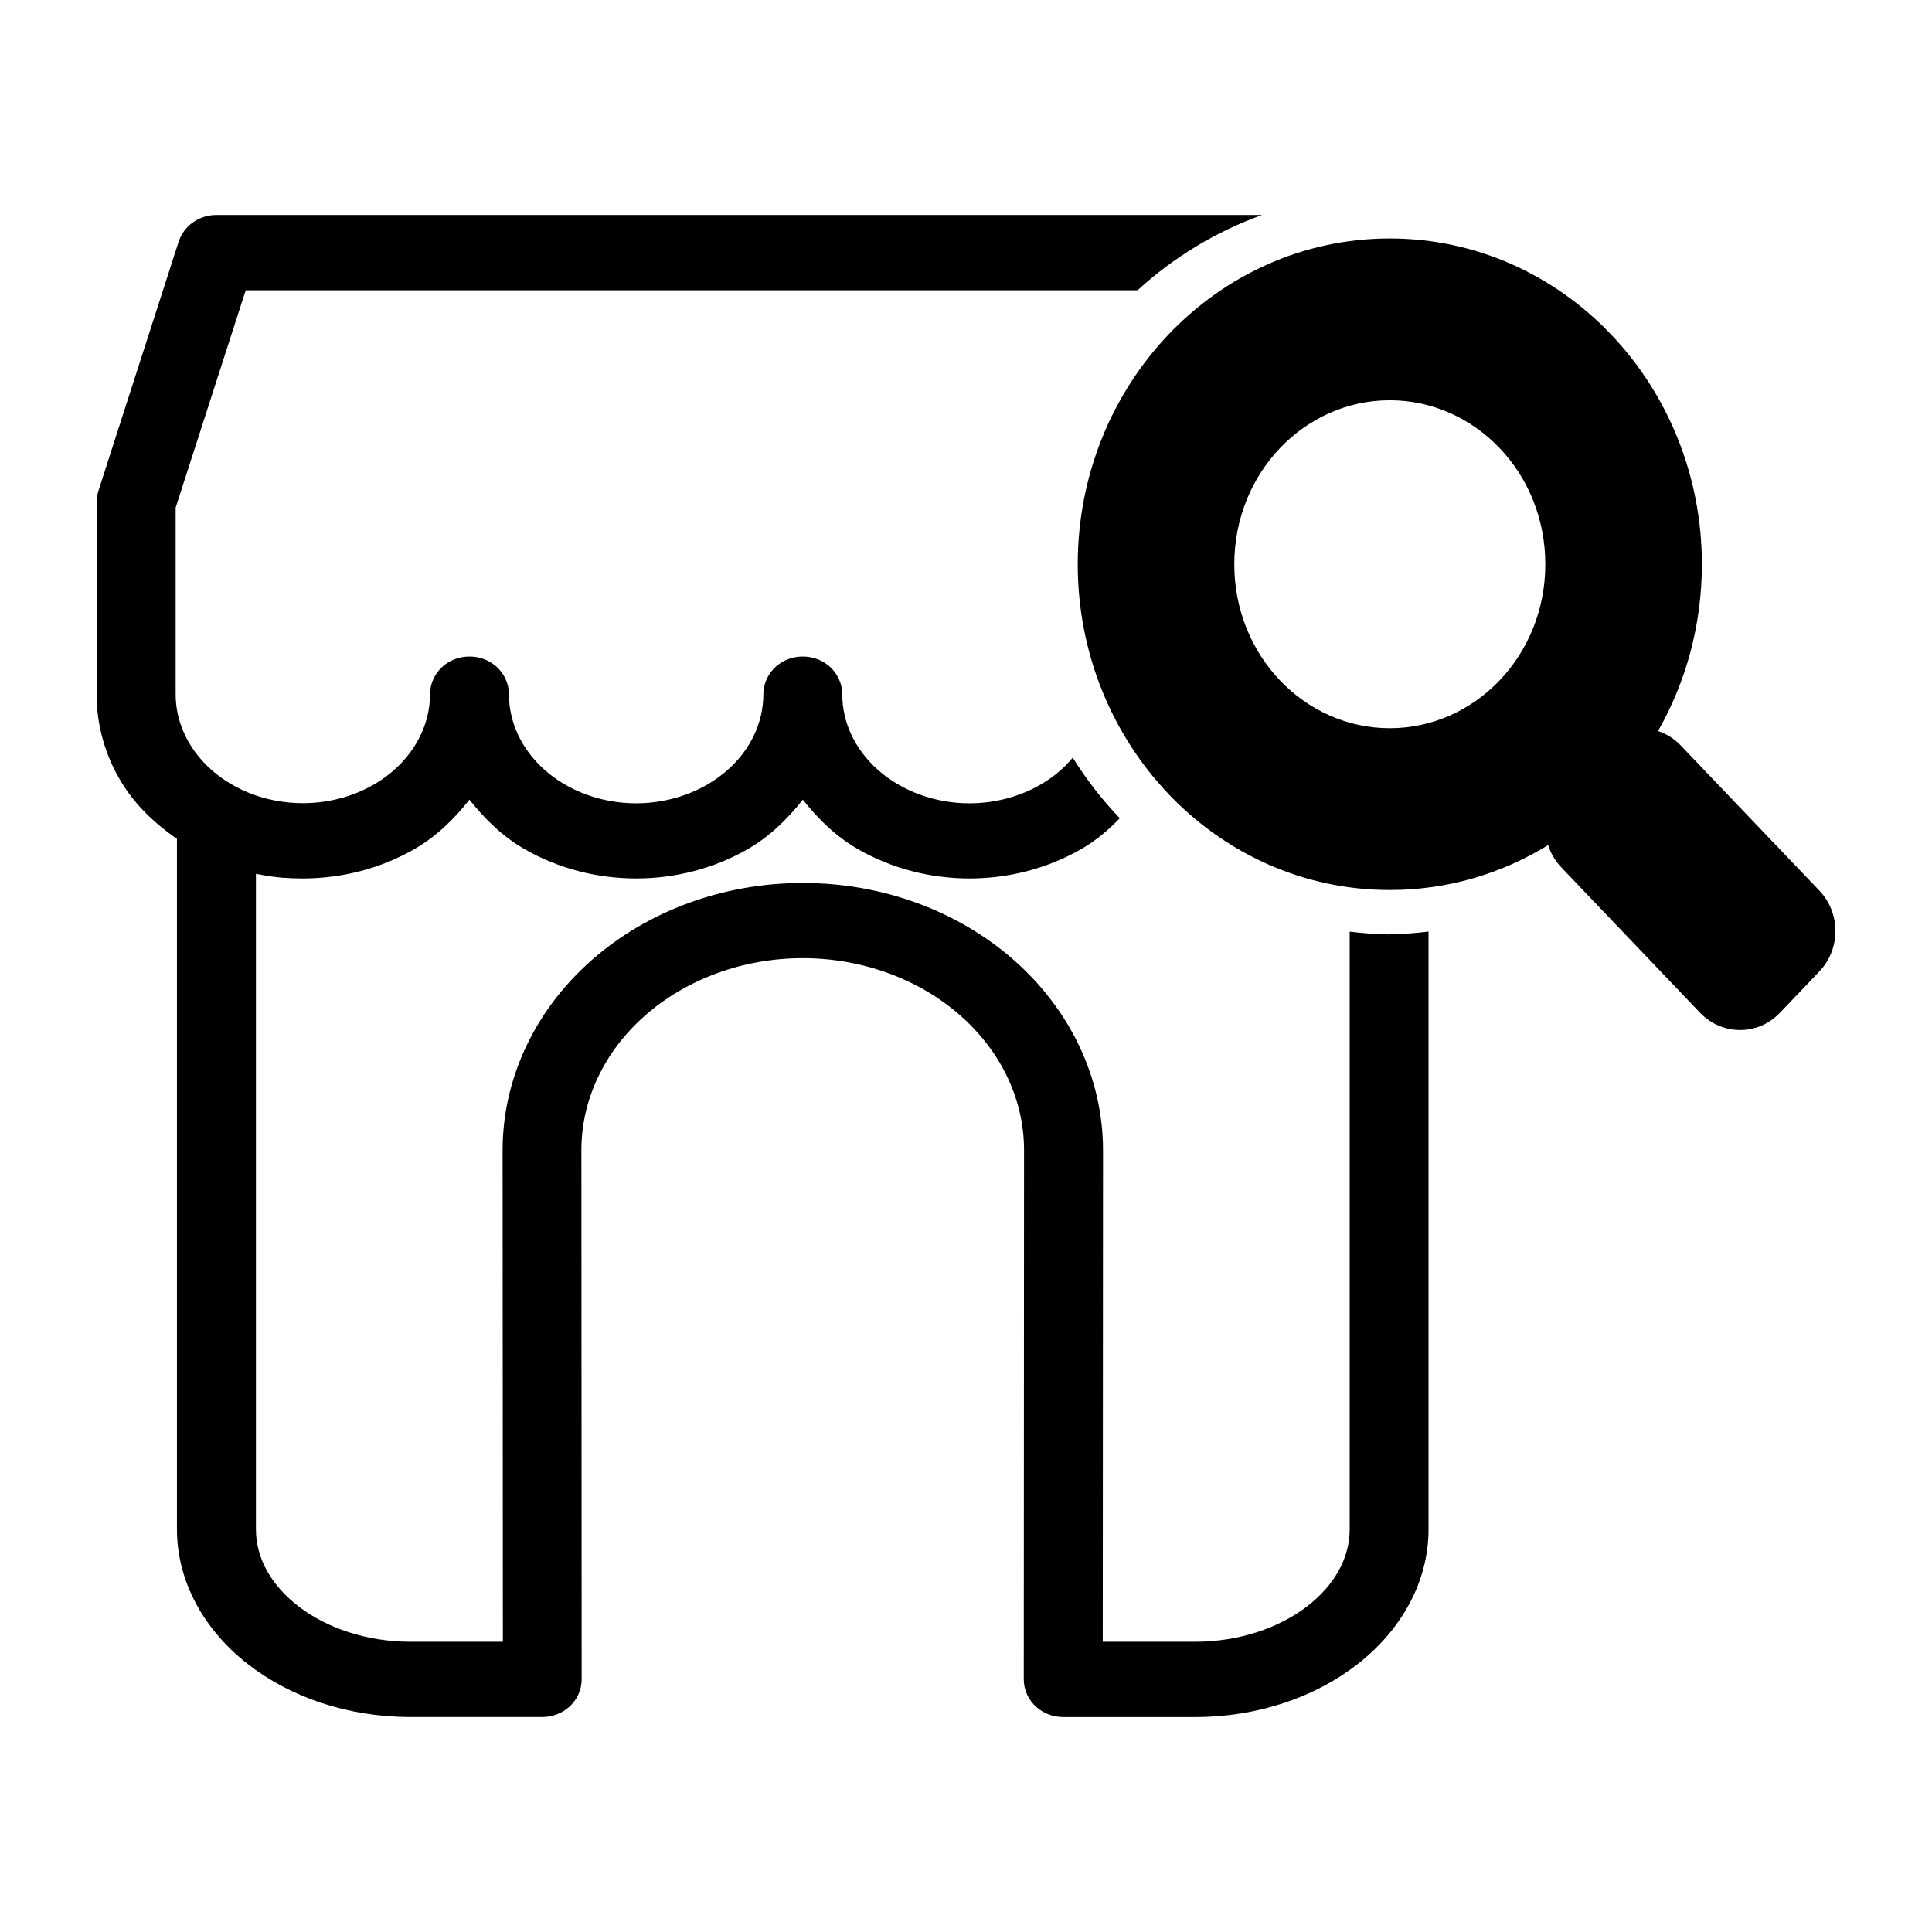
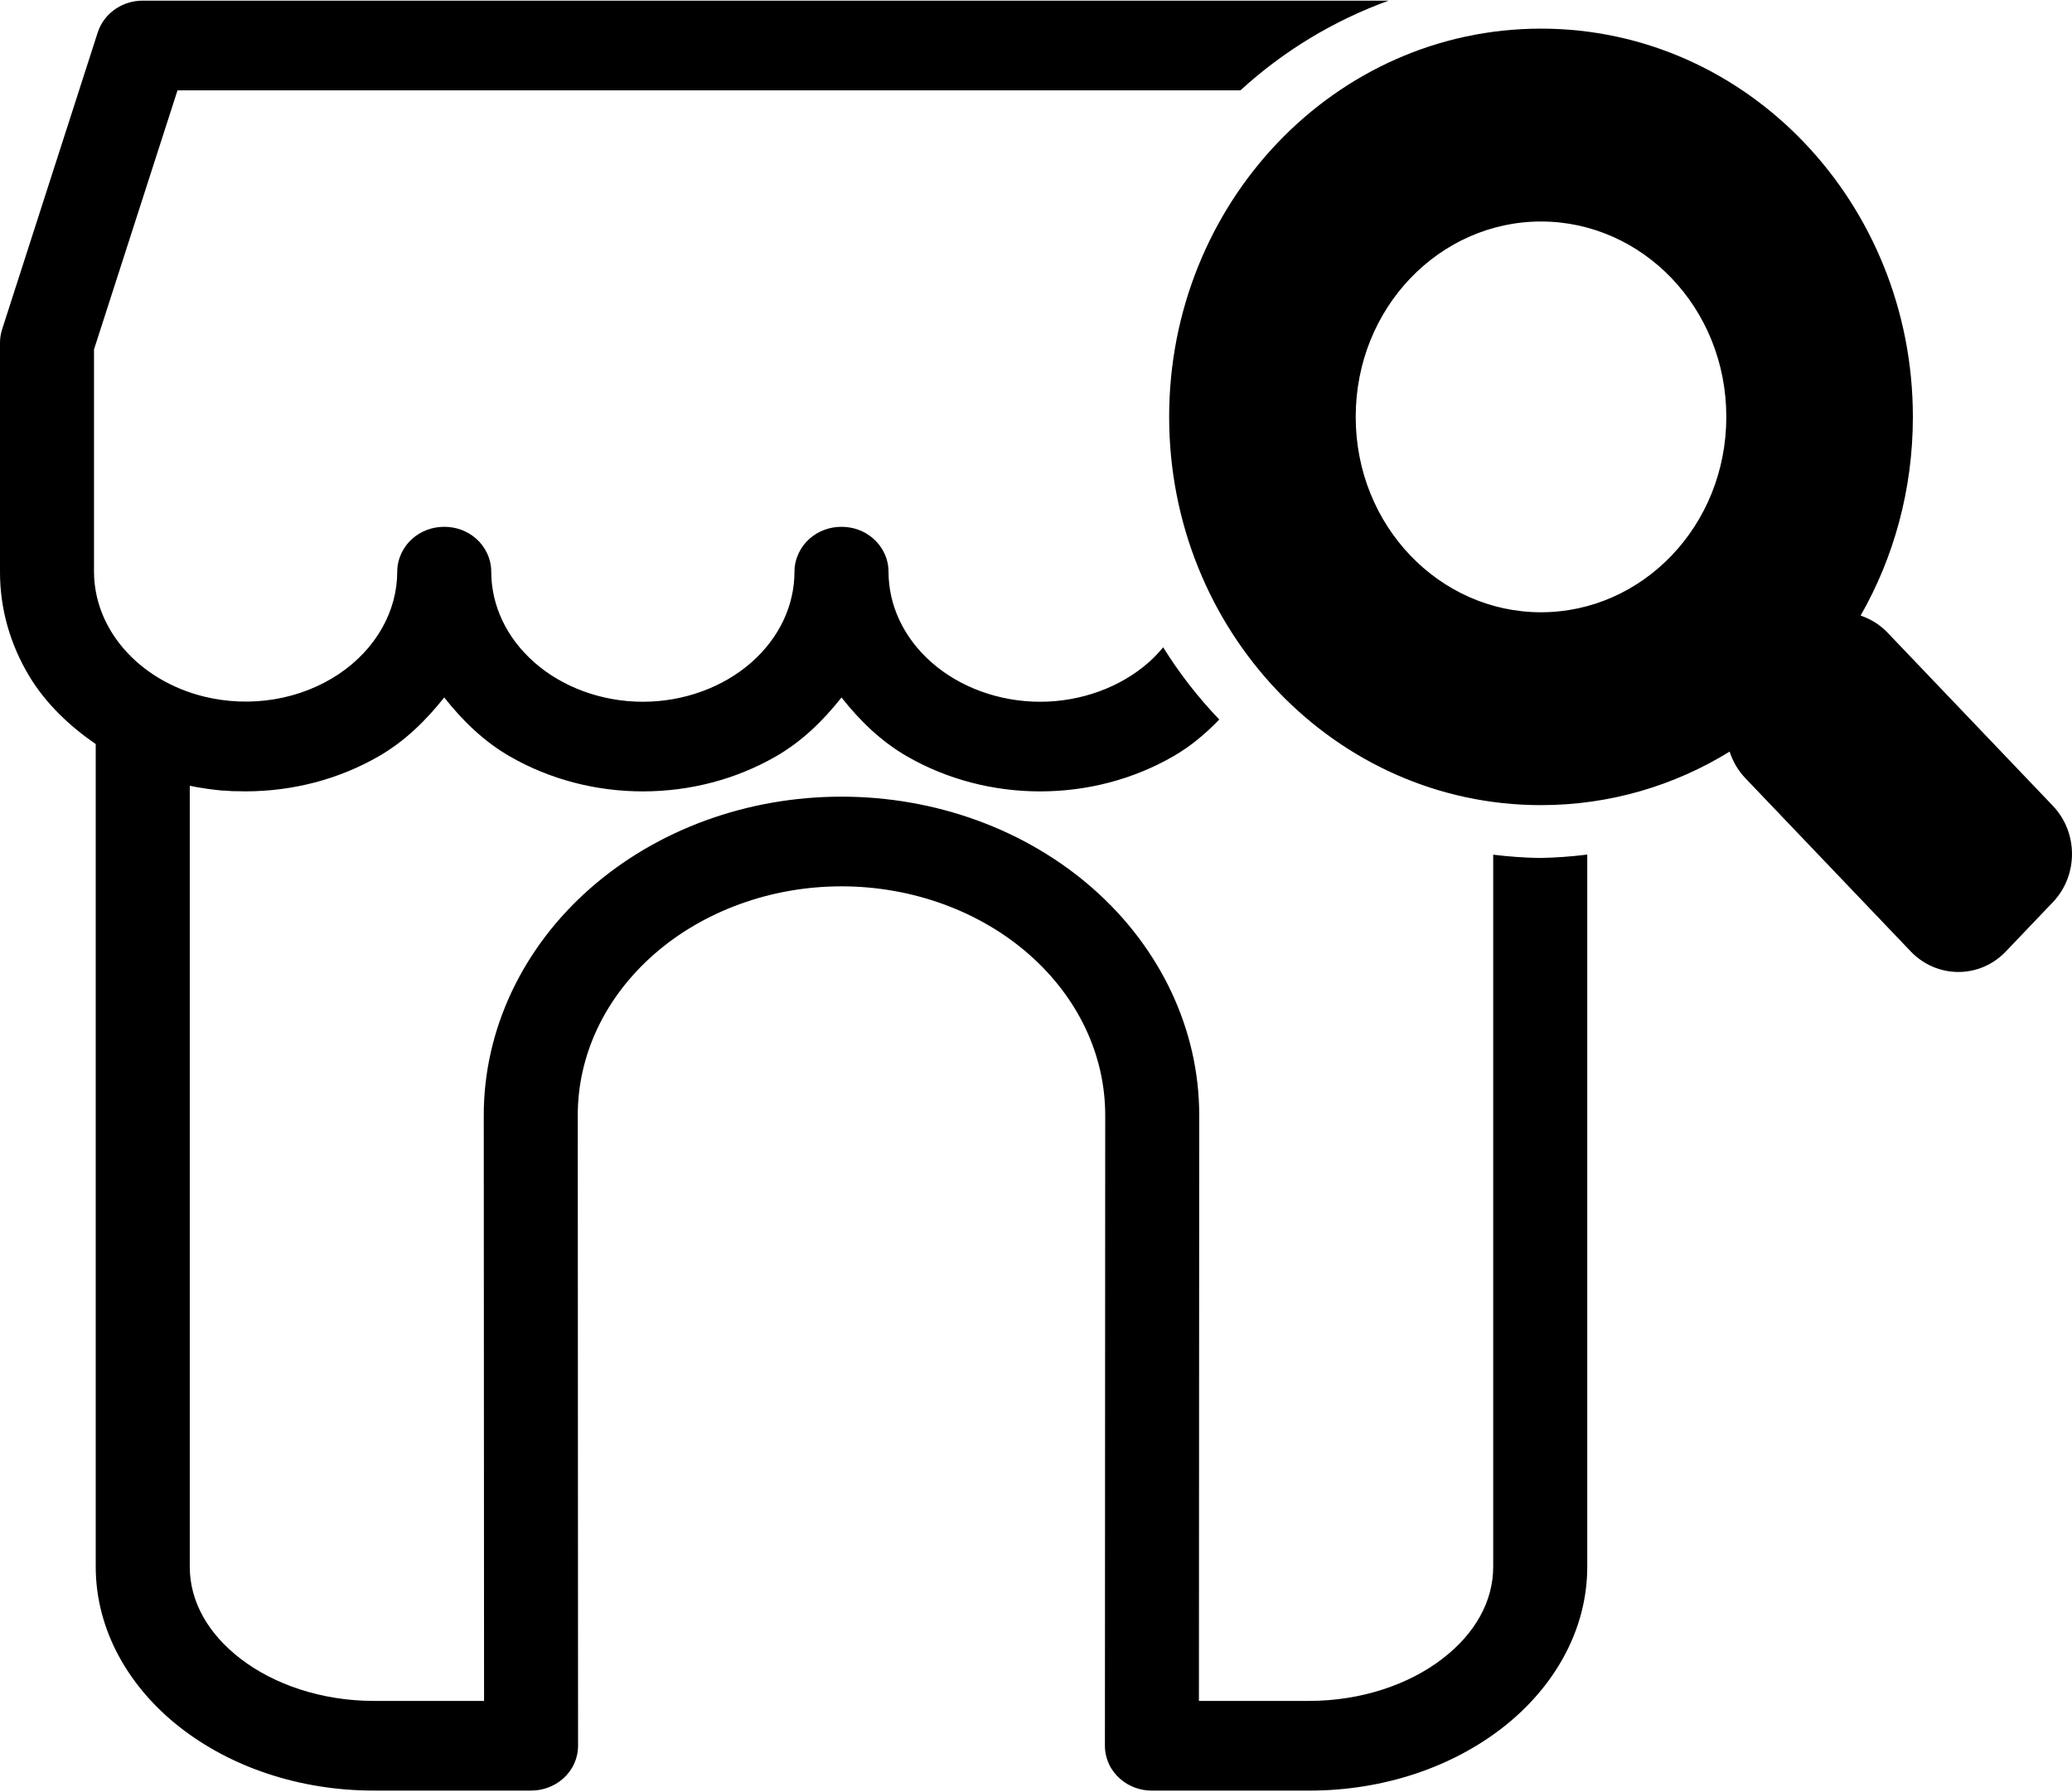
- <svg xmlns="http://www.w3.org/2000/svg" width="1000" height="1000" viewBox="0 0 1000 1000" fill="none" version="1.1" id="svg4" xml:space="preserve">
-   <defs id="defs8" />
-   <g id="g2600" transform="matrix(8.319282,0,0,8.319282,50.00006,111.2766)">
-     <g id="path2" transform="translate(6.8593632e-5)" />
-     <g style="fill:#000000;stroke-width:0" id="g263" transform="matrix(2.814278,0,0,2.814278,55.06283,-4.87055)">
-       <g id="path254">
-         <path id="path2608" style="color:#000000;-inkscape-stroke:none" d="M 18.524,16.672 18.523,16.67 15.455,13.457 C 15.315,13.31 15.142,13.201 14.953,13.139 15.57,12.059 15.923,10.798 15.923,9.452 15.923,5.496 12.856,2.25 9.024,2.25 5.191,2.25 2.125,5.496 2.125,9.452 c 0,3.957 3.066,7.202 6.899,7.202 1.279,0 2.475,-0.362 3.5,-0.993 0.058,0.182 0.156,0.352 0.292,0.493 l 3.067,3.213 c 0.485,0.508 1.282,0.511 1.767,-9e-4 l 0.001,-0.001 0.869,-0.91 c 0.473,-0.496 0.473,-1.288 0.005,-1.784 z M 9.024,13.077 c -1.878,0 -3.438,-1.598 -3.438,-3.625 0,-2.024 1.558,-3.625 3.438,-3.625 1.877,0 3.438,1.597 3.438,3.625 0,2.024 -1.558,3.625 -3.438,3.625 z M 18.524,16.672 18.523,16.67 15.455,13.457 C 15.315,13.31 15.142,13.201 14.953,13.139 15.57,12.059 15.923,10.798 15.923,9.452 15.923,5.496 12.856,2.25 9.024,2.25 5.191,2.25 2.125,5.496 2.125,9.452 c 0,3.957 3.066,7.202 6.899,7.202 1.279,0 2.475,-0.362 3.5,-0.993 0.058,0.182 0.156,0.352 0.292,0.493 l 3.067,3.213 c 0.485,0.508 1.282,0.511 1.767,-9e-4 3e-4,-3e-4 7e-4,-7e-4 0.001,-0.001 l 0.869,-0.91 c 0.473,-0.496 0.473,-1.288 0.005,-1.784 z M 9.024,13.077 c -1.878,0 -3.438,-1.597 -3.438,-3.625 0,-2.024 1.558,-3.625 3.438,-3.625 1.877,0 3.438,1.597 3.438,3.625 0,2.024 -1.558,3.625 -3.438,3.625 z M -16.919,1.731 c -0.176,5.067e-4 -0.347,0.05 -0.498,0.151 -0.151,0.101 -0.273,0.251 -0.333,0.435 l -6.93e-4,6.929e-4 -1.776,5.515 -6.94e-4,0.002 c -0.024,0.077 -0.037,0.158 -0.037,0.239 v 7.106e-4 4.252 c -0.003,0.68 0.187,1.349 0.545,1.941 0.303,0.501 0.736,0.914 1.23,1.256 v 15.261 c 0,1.183 0.62,2.242 1.562,2.978 0.942,0.736 2.212,1.174 3.601,1.174 h 2.911 c 0.107,2.56e-4 0.213,-0.018 0.314,-0.055 0.101,-0.037 0.197,-0.092 0.28,-0.166 0.084,-0.074 0.155,-0.165 0.204,-0.271 h -7.107e-4 c 0.049,-0.105 0.076,-0.222 0.076,-0.341 v -0.001 l -0.006,-11.697 c 0,-1.107 0.496,-2.174 1.409,-2.978 0.912,-0.803 2.169,-1.267 3.484,-1.267 1.315,0 2.572,0.463 3.484,1.267 0.912,0.804 1.409,1.871 1.409,2.978 l -0.006,11.699 c -1.1264e-4,0.119 0.027,0.236 0.076,0.341 h -7.107e-4 c 0.05,0.106 0.12,0.197 0.204,0.271 0.084,0.074 0.179,0.129 0.28,0.166 0.101,0.037 0.206,0.055 0.312,0.055 h 2.913 c 1.389,0 2.659,-0.438 3.601,-1.174 0.942,-0.736 1.563,-1.795 1.563,-2.978 V 17.572 A 8.209,8.209 0 0 1 8.995,17.635 8.209,8.209 0 0 1 8.137,17.574 v 13.21 c 0,0.644 -0.338,1.244 -0.949,1.712 -0.612,0.468 -1.491,0.777 -2.469,0.777 h -2.041 l 0.006,-10.866 v -7.11e-4 c 0,-1.586 -0.718,-3.1 -1.968,-4.201 -1.25,-1.101 -2.925,-1.707 -4.669,-1.707 -1.743,0 -3.419,0.607 -4.669,1.707 -1.25,1.101 -1.968,2.615 -1.968,4.201 v 7.11e-4 l 0.006,10.866 h -2.041 c -0.979,0 -1.858,-0.309 -2.469,-0.777 -0.612,-0.468 -0.949,-1.068 -0.949,-1.712 V 16.295 c 0.043,0.009 0.085,0.018 0.131,0.026 l 0.008,0.001 0.035,0.006 c 0.054,0.009 0.107,0.018 0.158,0.025 h 0.002 l 0.05,0.007 h 0.002 c 0.059,0.007 0.123,0.016 0.196,0.022 l 0.024,0.002 h 0.028 c 0.052,0.004 0.103,0.008 0.151,0.01 l 0.012,7.11e-4 h 0.059 c 0.036,0 0.097,0.004 0.18,0.004 h 7.1e-4 c 0.872,-7.1e-4 1.726,-0.223 2.465,-0.648 0.49,-0.282 0.881,-0.668 1.219,-1.094 0.337,0.426 0.729,0.813 1.219,1.094 0.739,0.425 1.594,0.648 2.466,0.648 0.873,0 1.727,-0.223 2.466,-0.648 0.49,-0.282 0.881,-0.668 1.219,-1.094 0.337,0.426 0.729,0.812 1.219,1.094 0.739,0.425 1.594,0.648 2.466,0.648 0.873,0 1.727,-0.223 2.466,-0.648 h 7.107e-4 C 2.524,15.564 2.803,15.328 3.055,15.067 A 8.209,8.209 0 0 1 2.014,13.727 c -0.082,0.097 -0.17,0.192 -0.269,0.28 -0.522,0.46 -1.25,0.73 -2.013,0.73 -0.763,0 -1.492,-0.27 -2.014,-0.73 -0.522,-0.46 -0.799,-1.062 -0.799,-1.684 0,-0.239 -0.112,-0.463 -0.28,-0.611 -0.169,-0.148 -0.378,-0.22 -0.592,-0.22 -0.214,0 -0.423,0.071 -0.592,0.22 -0.169,0.149 -0.28,0.372 -0.28,0.611 0,0.621 -0.276,1.224 -0.799,1.684 -0.522,0.46 -1.251,0.73 -2.014,0.73 -0.763,0 -1.491,-0.27 -2.013,-0.73 -0.522,-0.46 -0.799,-1.063 -0.799,-1.684 0,-0.239 -0.111,-0.463 -0.28,-0.611 -0.169,-0.148 -0.378,-0.22 -0.592,-0.22 -0.214,0 -0.423,0.071 -0.592,0.22 -0.169,0.148 -0.28,0.372 -0.28,0.611 -3.55e-4,0.361 -0.095,0.718 -0.281,1.048 -0.186,0.33 -0.461,0.624 -0.806,0.855 -0.346,0.231 -0.753,0.391 -1.187,0.464 -0.435,0.073 -0.886,0.055 -1.311,-0.049 -0.602,-0.148 -1.124,-0.465 -1.487,-0.886 -0.363,-0.421 -0.552,-0.92 -0.552,-1.431 v -7.11e-4 -4.122 l 1.549,-4.806 H 3.447 A 8.209,8.209 0 0 1 6.198,1.731 H -16.919 Z" />
-       </g>
-     </g>
-   </g>
+ <svg xmlns="http://www.w3.org/2000/svg" viewBox="0 0 900 778">
+   <path d="M891.788 350.095L891.746 350.048L819.935 274.832C816.64 271.381 812.602 268.836 808.177 267.371C822.622 242.096 830.88 212.578 830.88 181.066C830.88 88.433 759.087 12.436 669.358 12.436C579.628 12.436 507.835 88.433 507.835 181.066C507.835 273.699 579.628 349.695 669.358 349.695C699.298 349.695 727.3 341.214 751.295 326.446C752.656 330.716 754.957 334.68 758.127 338L829.939 413.218C841.287 425.105 859.963 425.182 871.309 413.197L871.333 413.174L891.674 391.868C902.757 380.258 902.755 361.703 891.788 350.095ZM669.358 265.928C625.4 265.928 588.87 228.526 588.87 181.066C588.87 133.669 625.339 96.204 669.358 96.204C713.315 96.204 749.846 133.605 749.846 181.066C749.846 228.463 713.376 265.928 669.358 265.928ZM891.788 350.095L891.746 350.048L819.935 274.832C816.64 271.381 812.602 268.836 808.177 267.371C822.622 242.096 830.88 212.578 830.88 181.066C830.88 88.433 759.087 12.436 669.358 12.436C579.628 12.436 507.835 88.433 507.835 181.066C507.835 273.699 579.628 349.695 669.358 349.695C699.298 349.695 727.3 341.214 751.295 326.446C752.656 330.716 754.957 334.68 758.127 338L829.939 413.218C841.287 425.105 859.963 425.182 871.309 413.197C871.316 413.19 871.326 413.181 871.333 413.174L891.674 391.868C902.757 380.258 902.755 361.703 891.788 350.095ZM669.358 265.928C625.4 265.928 588.87 228.526 588.87 181.066C588.87 133.669 625.339 96.204 669.358 96.204C713.315 96.204 749.846 133.605 749.846 181.066C749.846 228.463 713.376 265.928 669.358 265.928ZM61.956 0.277C57.847 0.288 53.824 1.447 50.29 3.803C46.753 6.16 43.892 9.672 42.491 13.99L42.474 14.007L0.894 143.118L0.878 143.167C0.313 144.962 0.01 146.857 0.001 148.756V148.773V248.328C-0.058 264.248 4.388 279.905 12.772 293.776C19.858 305.499 29.992 315.172 41.581 323.185V680.492C41.581 708.185 56.104 732.981 78.156 750.215C100.209 767.449 129.94 777.708 162.47 777.708H230.633C233.129 777.714 235.609 777.286 237.978 776.424C240.351 775.562 242.582 774.266 244.542 772.54C246.505 770.812 248.16 768.678 249.319 766.203H249.302C250.457 763.742 251.092 761.001 251.09 758.225V758.193L250.96 484.339C250.96 458.423 262.582 433.429 283.944 414.616C305.306 395.804 334.734 384.962 365.512 384.962C396.291 384.962 425.718 395.804 447.08 414.616C468.442 433.429 480.065 458.423 480.065 484.339L479.935 758.241C479.932 761.017 480.567 763.758 481.722 766.219H481.706C482.866 768.697 484.524 770.831 486.483 772.556C488.443 774.282 490.68 775.578 493.047 776.44C495.417 777.302 497.882 777.726 500.359 777.724H568.554C601.085 777.724 630.8 767.465 652.852 750.231C674.905 732.997 689.444 708.201 689.444 680.508V371.167C682.554 372.034 675.622 372.528 668.678 372.645C661.963 372.52 655.26 372.043 648.595 371.216V680.491C648.595 695.569 640.692 709.623 626.367 720.577C612.042 731.531 591.47 738.759 568.554 738.759H520.768L520.898 484.355V484.338C520.898 447.207 504.077 411.753 474.817 385.985C445.556 360.217 406.324 346.014 365.513 346.014C324.701 346.014 285.469 360.217 256.208 385.985C226.948 411.753 210.127 447.207 210.127 484.338V484.355L210.259 738.759H162.471C139.546 738.759 118.981 731.53 104.659 720.577C90.337 709.623 82.431 695.57 82.431 680.491V341.27C83.437 341.48 84.429 341.691 85.502 341.887L85.696 341.92L86.508 342.051C87.771 342.273 89.005 342.466 90.213 342.636H90.262L91.432 342.797H91.481C92.853 342.966 94.369 343.168 96.064 343.317L96.616 343.367H97.266C98.482 343.467 99.684 343.559 100.792 343.61L101.084 343.627H102.466C103.319 343.627 104.74 343.709 106.69 343.709H106.707C127.132 343.692 147.125 338.482 164.422 328.533C175.886 321.938 185.056 312.888 192.954 302.925C200.85 312.901 210.015 321.949 221.487 328.549C238.79 338.503 258.8 343.725 279.234 343.725C299.668 343.725 319.679 338.503 336.982 328.549C348.45 321.951 357.62 312.913 365.514 302.941C373.408 312.911 382.581 321.952 394.047 328.549C411.35 338.503 431.36 343.725 451.795 343.725C472.228 343.725 492.223 338.503 509.526 328.549H509.542C517.174 324.157 523.712 318.619 529.609 312.511C520.424 302.927 512.256 292.418 505.236 281.151C503.326 283.431 501.267 285.642 498.932 287.699C486.702 298.47 469.659 304.793 451.794 304.793C433.929 304.793 416.871 298.47 404.641 287.699C392.41 276.928 385.939 262.823 385.939 248.28C385.939 242.675 383.326 237.444 379.374 233.965C375.426 230.488 370.532 228.814 365.514 228.814C360.497 228.814 355.603 230.488 351.654 233.965C347.703 237.444 345.09 242.675 345.09 248.28C345.09 262.823 338.618 276.928 326.388 287.699C314.158 298.47 297.099 304.793 279.234 304.793C261.369 304.793 244.327 298.47 232.097 287.699C219.867 276.928 213.379 262.823 213.379 248.28C213.379 242.675 210.782 237.444 206.831 233.965C202.882 230.488 197.988 228.814 192.971 228.814C187.953 228.814 183.059 230.488 179.111 233.965C175.163 237.441 172.551 242.664 172.546 248.264C172.538 256.717 170.329 265.072 165.965 272.799C161.602 280.525 155.177 287.415 147.085 292.817C138.993 298.219 129.466 301.981 119.283 303.688C109.099 305.394 98.549 304.985 88.588 302.533C74.497 299.062 62.279 291.652 53.767 281.784C45.26 271.919 40.852 260.233 40.833 248.279V248.262V151.762L77.1 39.241H538.788C557.479 22.134 579.369 8.892 603.197 0.277H61.973H61.956Z" fill="black" />
</svg>
